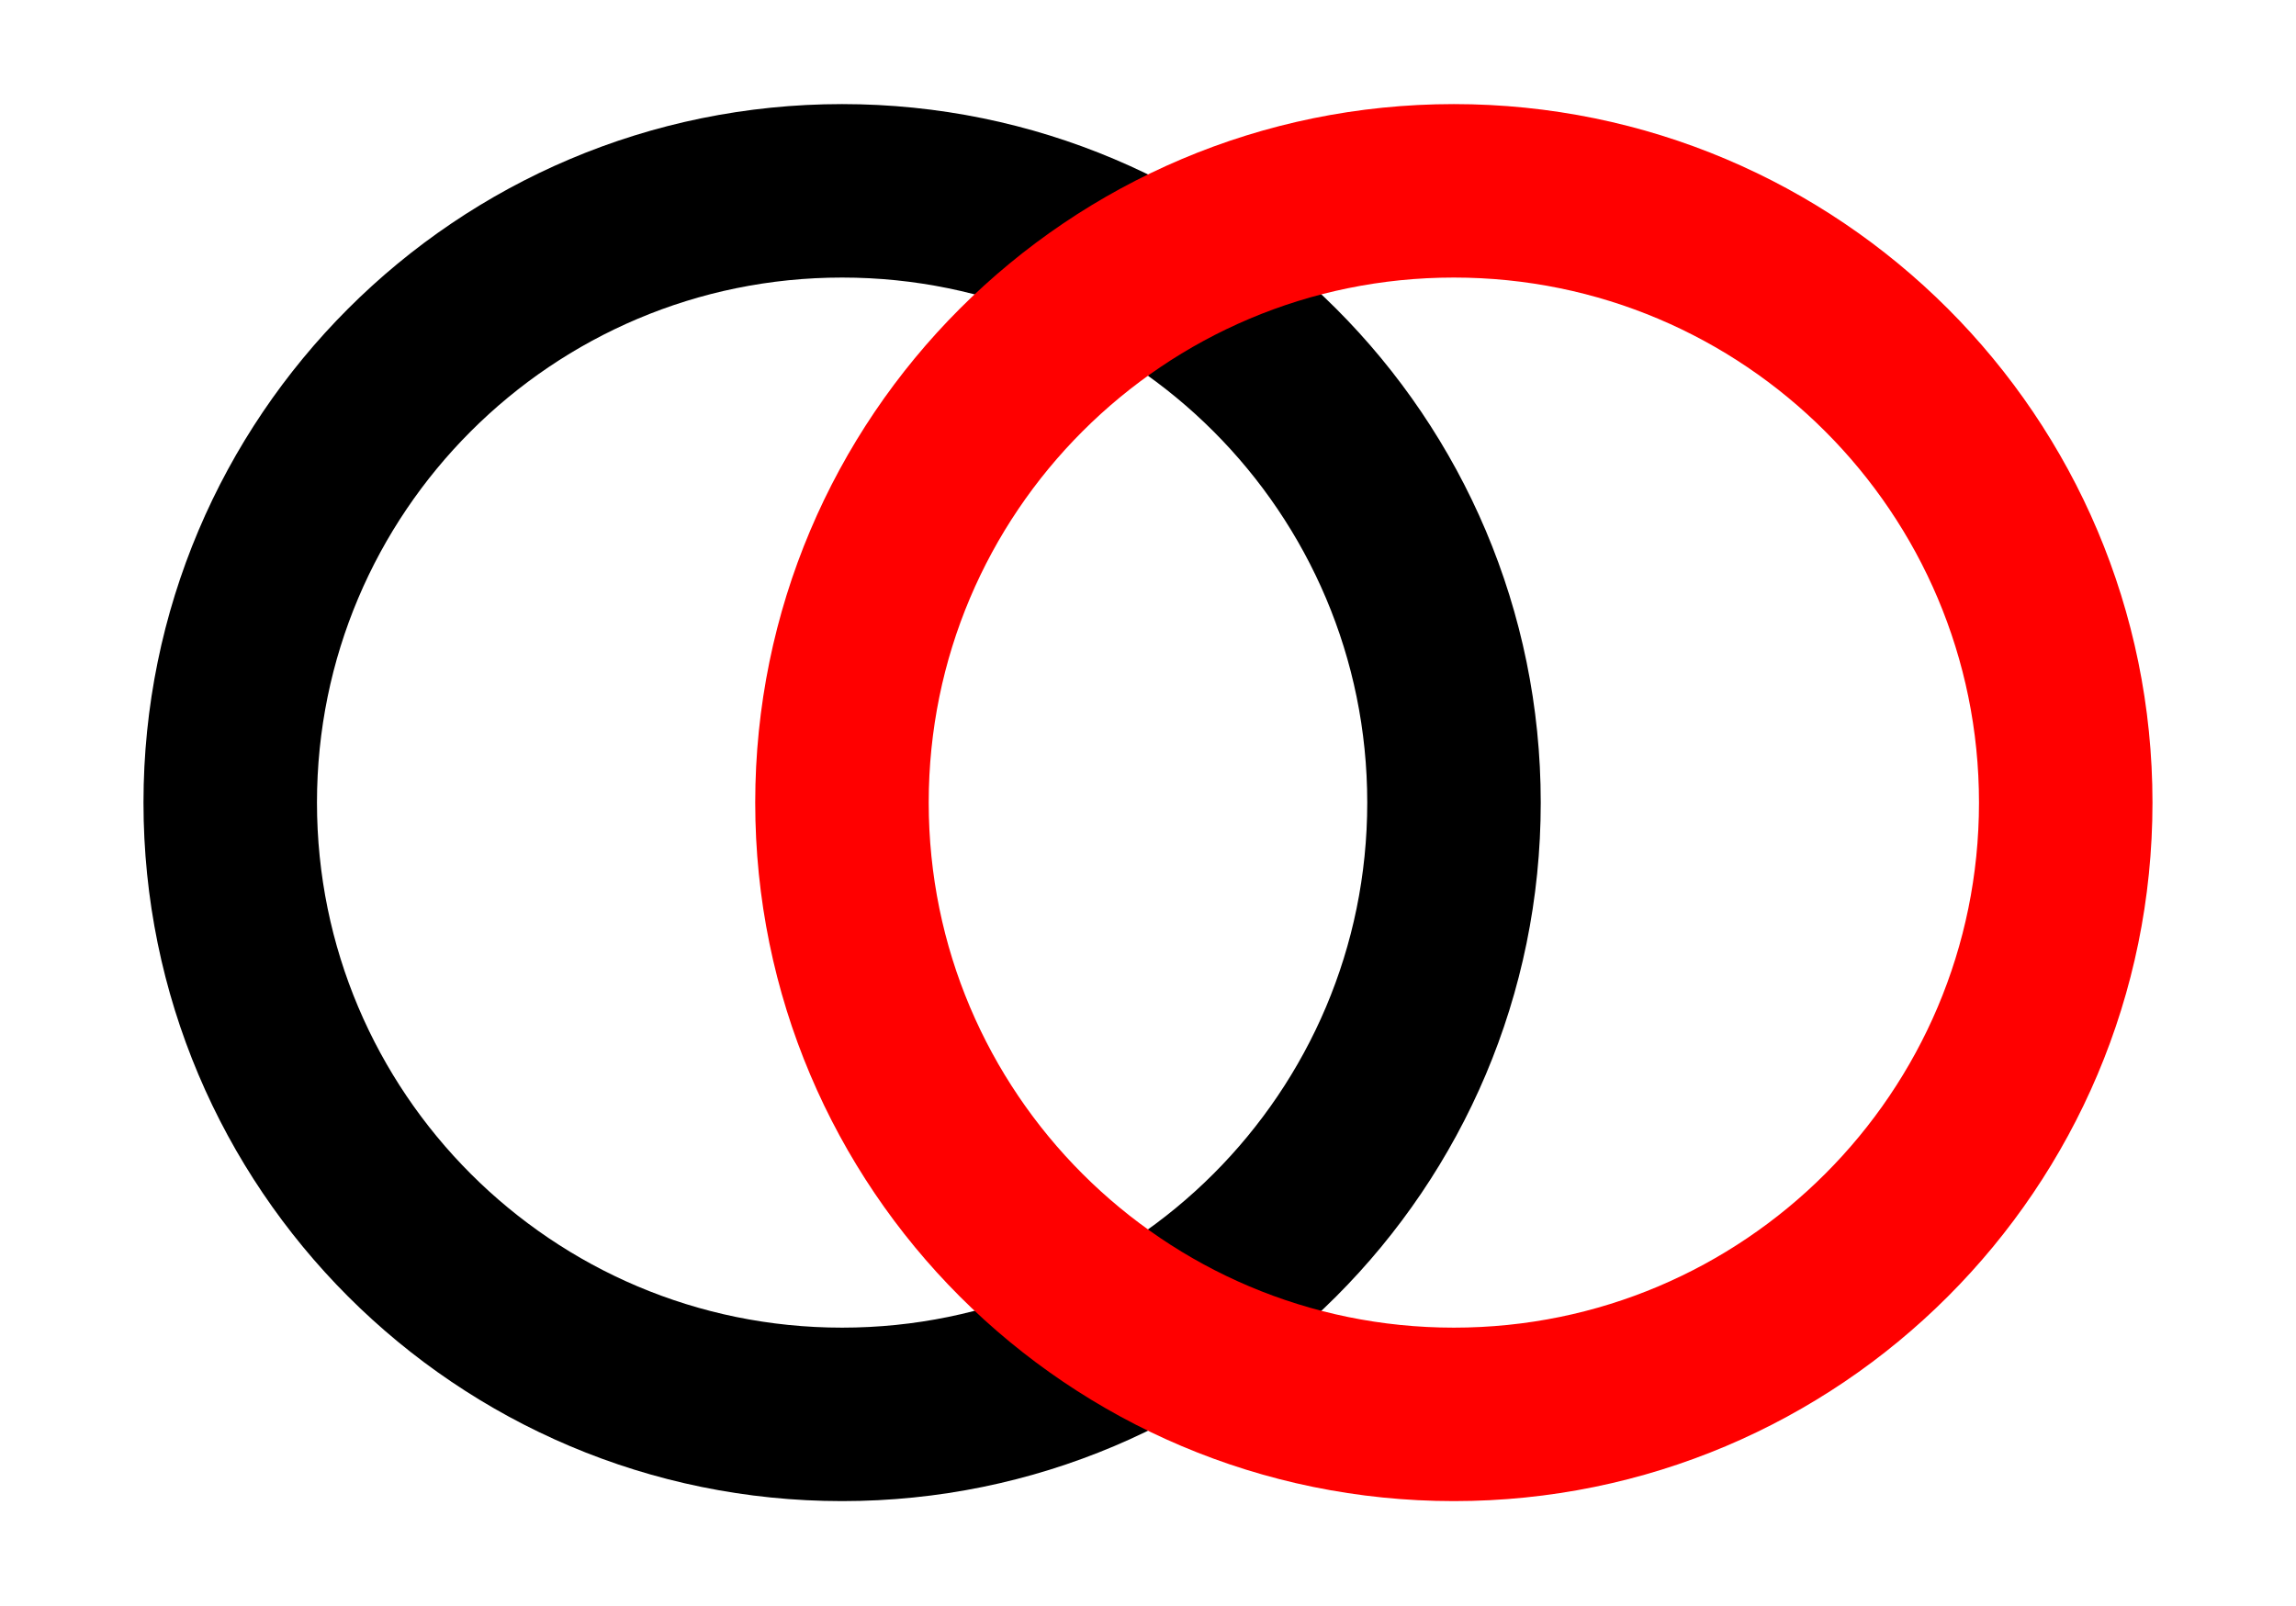
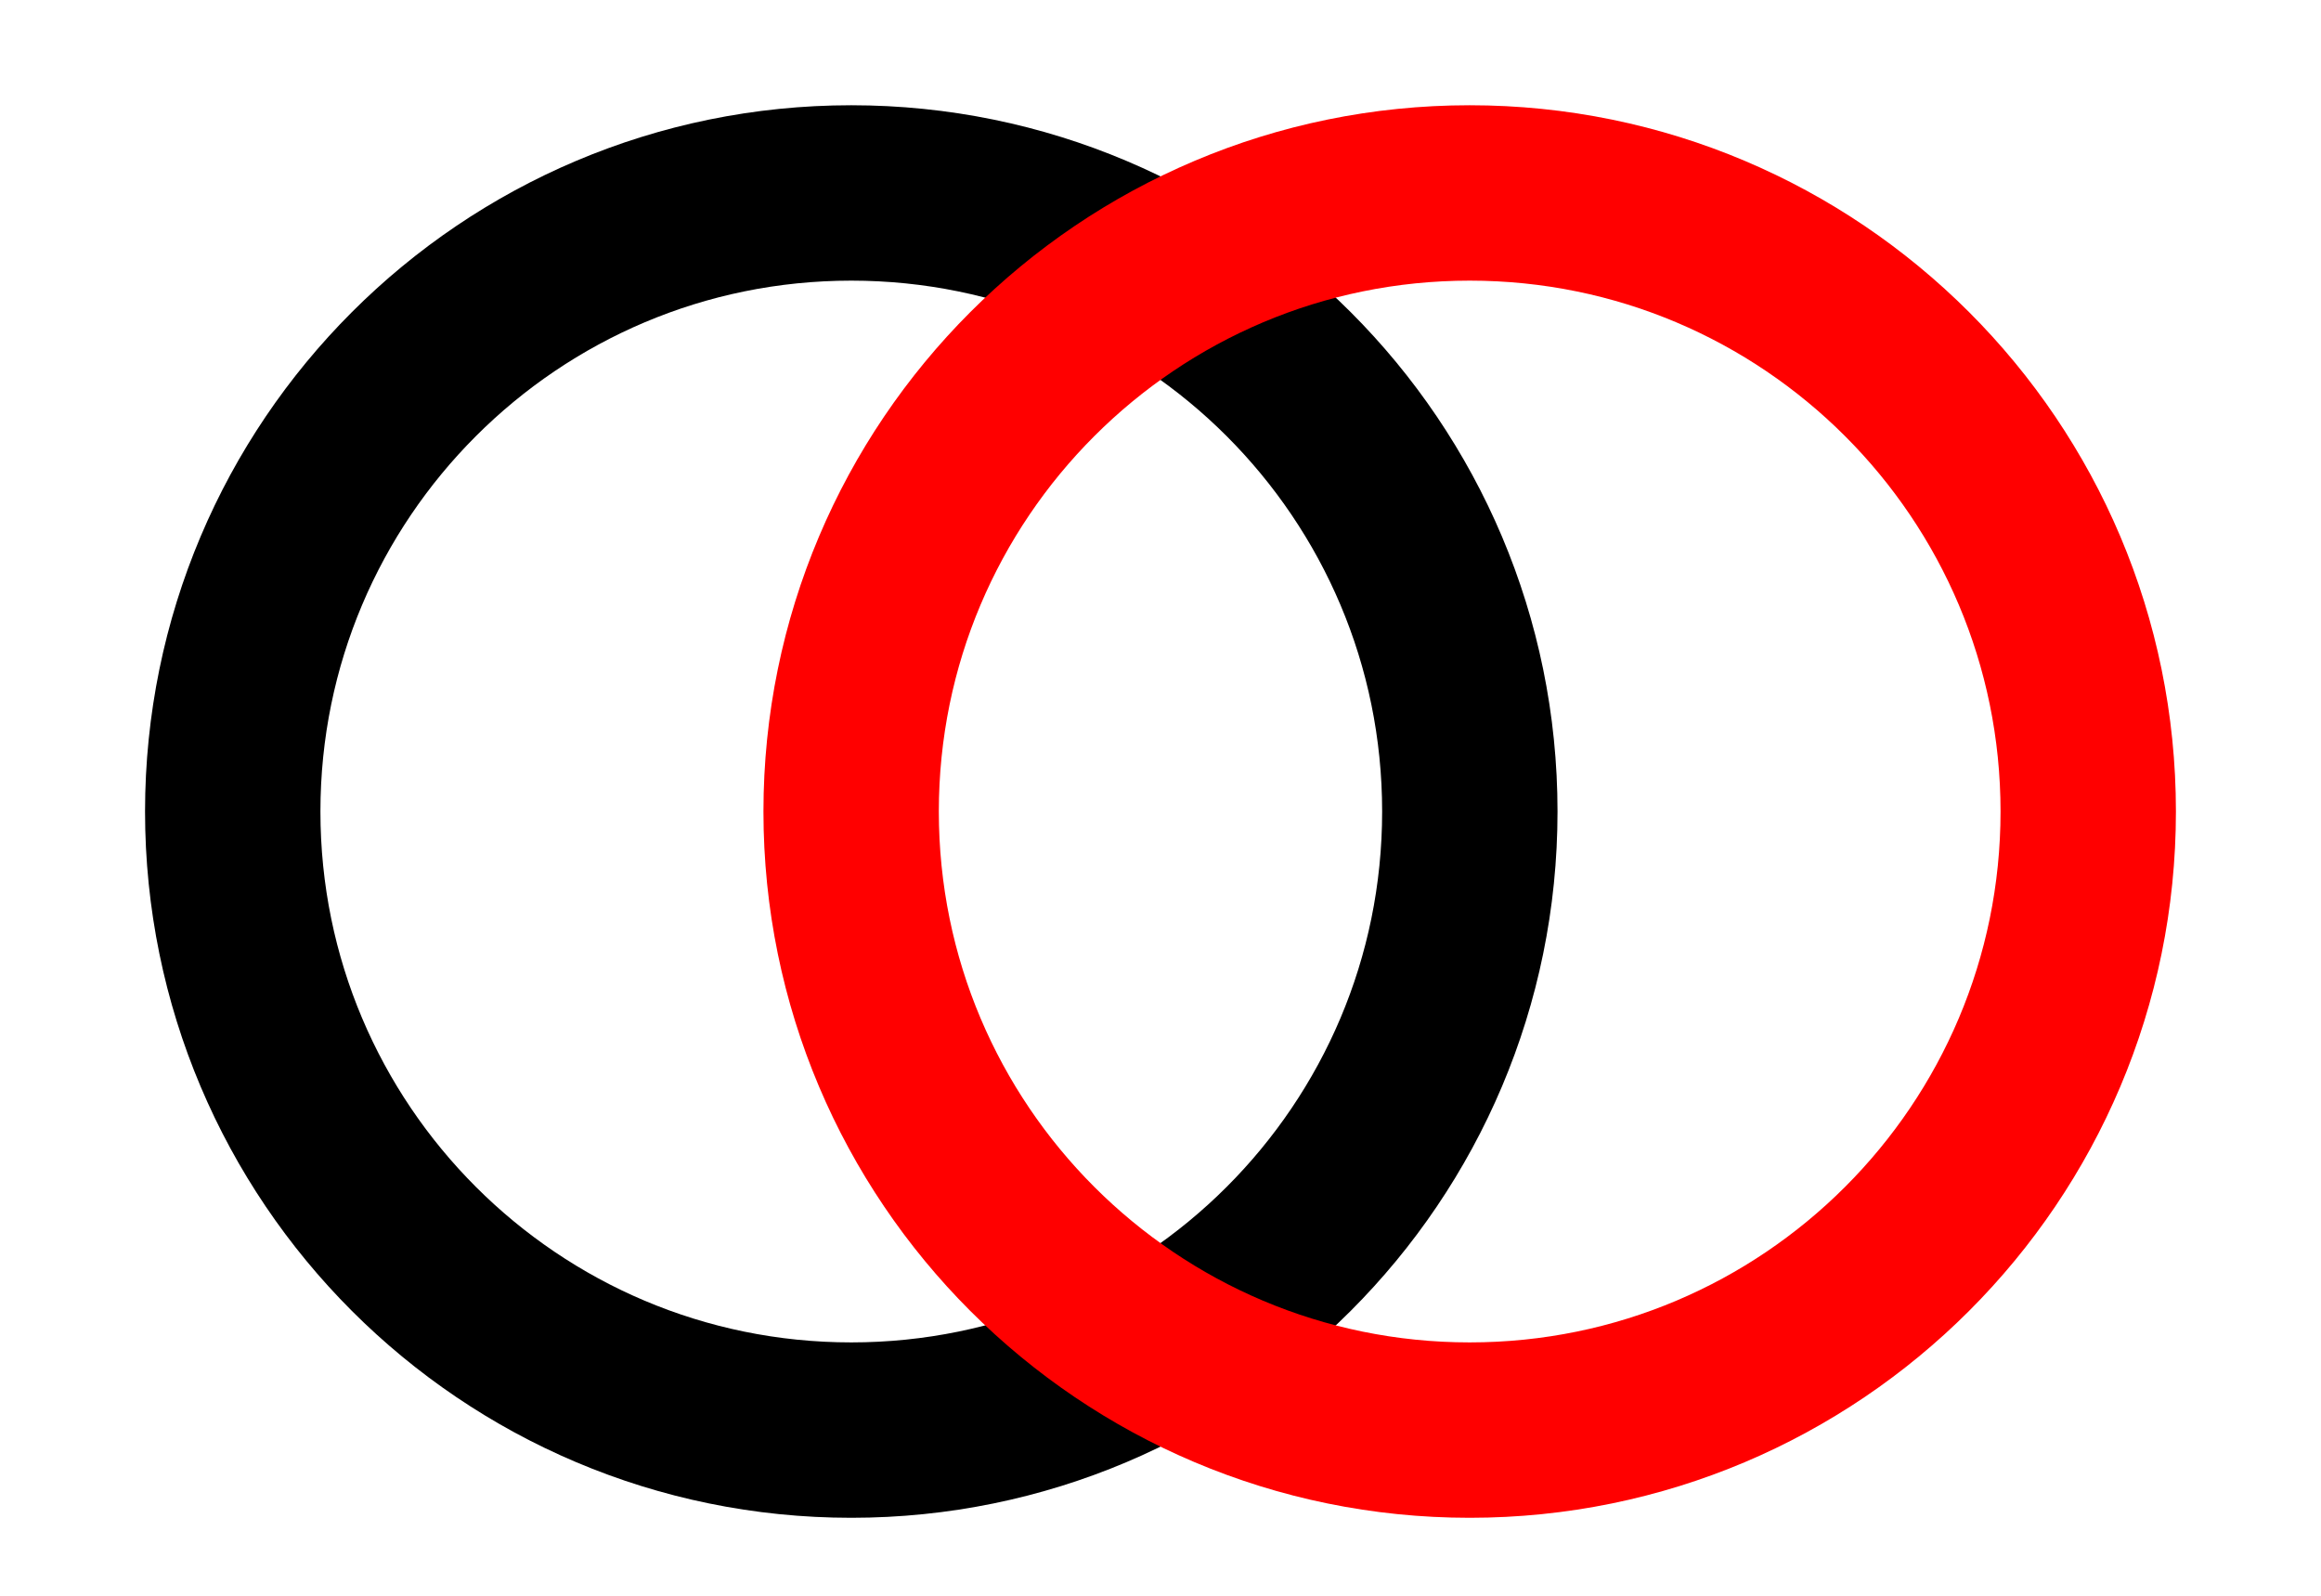
- <svg xmlns="http://www.w3.org/2000/svg" width="16" height="11.188" viewBox="0 0 16 11.188" id="svg2" version="1.1">
+ <svg xmlns="http://www.w3.org/2000/svg" width="16" height="11" viewBox="0 0 16 11" id="svg2" version="1.1">
  <defs id="defs4" />
  <g id="layer1" transform="translate(5.003363,-1043.17)">
    <circle style="color:#000000;clip-rule:nonzero;display:inline;overflow:visible;visibility:visible;opacity:1;isolation:auto;mix-blend-mode:normal;color-interpolation:sRGB;color-interpolation-filters:linearRGB;solid-color:#000000;solid-opacity:1;fill:none;fill-opacity:1;fill-rule:evenodd;stroke:#000000;stroke-width:1.209;stroke-linecap:butt;stroke-linejoin:miter;stroke-miterlimit:4;stroke-dasharray:none;stroke-dashoffset:0;stroke-opacity:1;color-rendering:auto;image-rendering:auto;shape-rendering:auto;text-rendering:auto;enable-background:accumulate" id="path4145" cx="0.865" cy="1048.764" r="4.264" />
    <circle r="4.264" cy="1048.764" cx="5.128" id="circle4162" style="color:#000000;clip-rule:nonzero;display:inline;overflow:visible;visibility:visible;opacity:1;isolation:auto;mix-blend-mode:normal;color-interpolation:sRGB;color-interpolation-filters:linearRGB;solid-color:#000000;solid-opacity:1;fill:none;fill-opacity:1;fill-rule:evenodd;stroke:#ff0000;stroke-width:1.209;stroke-linecap:butt;stroke-linejoin:miter;stroke-miterlimit:4;stroke-dasharray:none;stroke-dashoffset:0;stroke-opacity:1;color-rendering:auto;image-rendering:auto;shape-rendering:auto;text-rendering:auto;enable-background:accumulate" />
  </g>
</svg>
